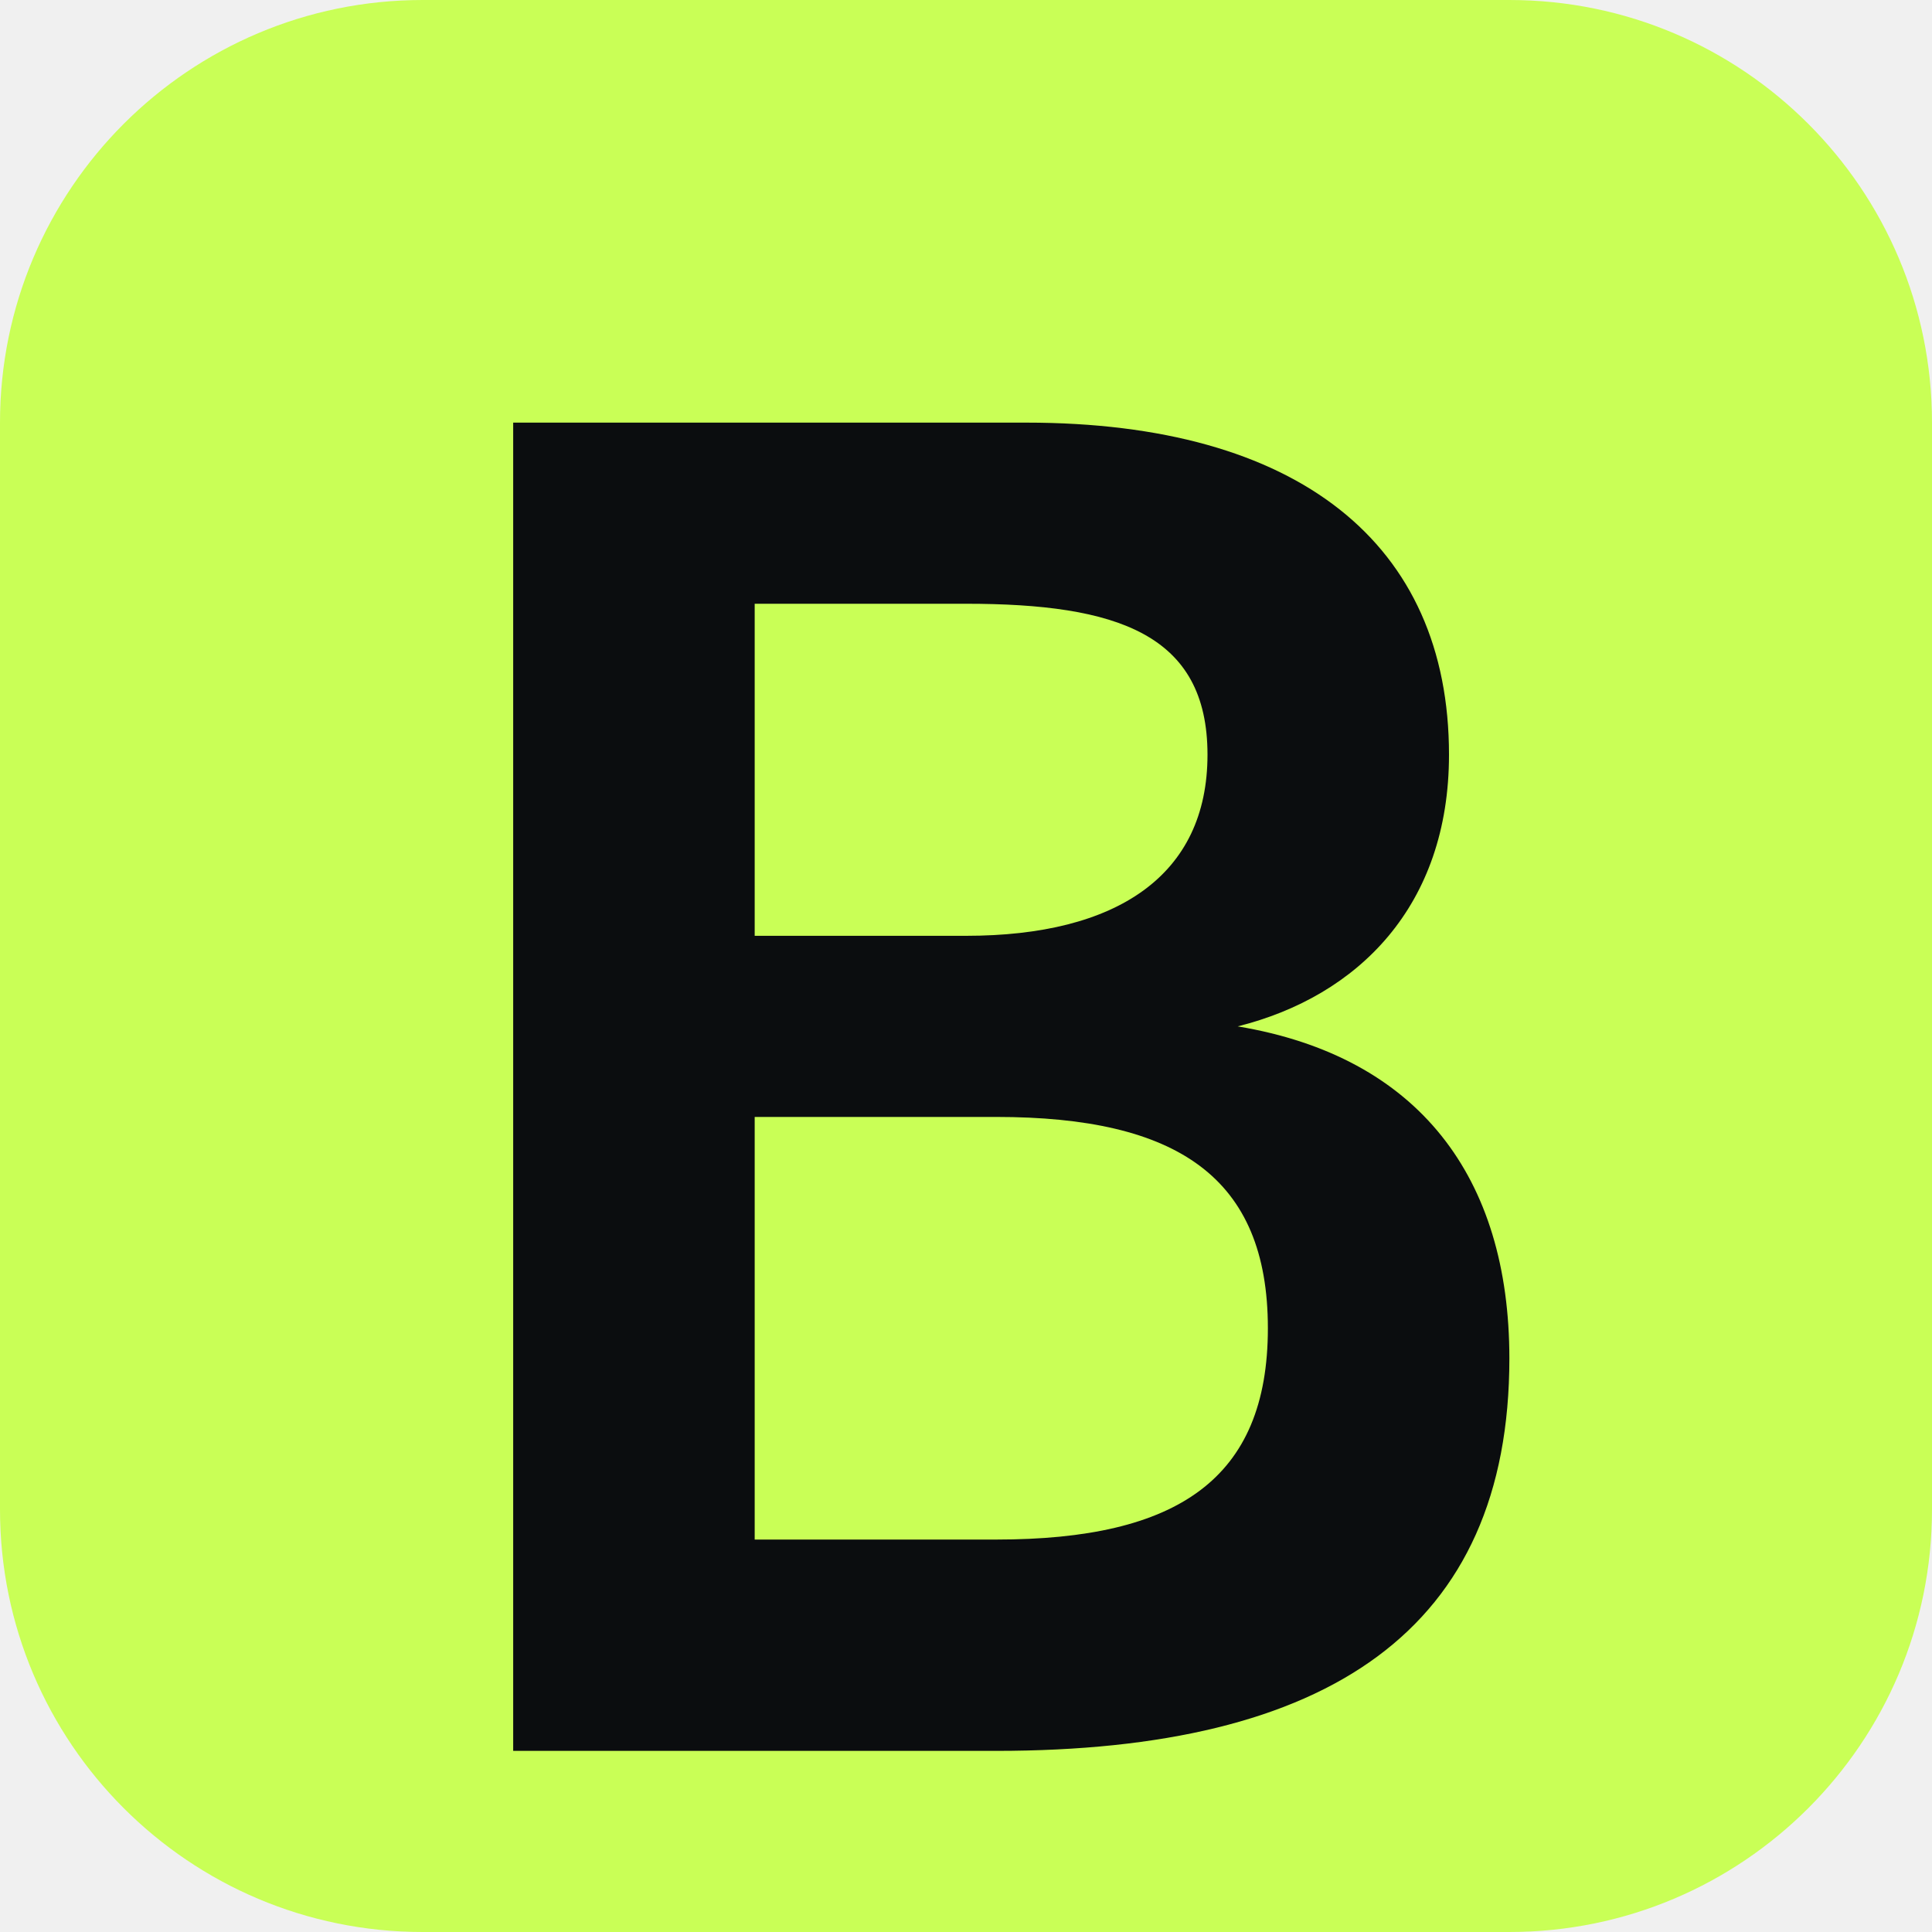
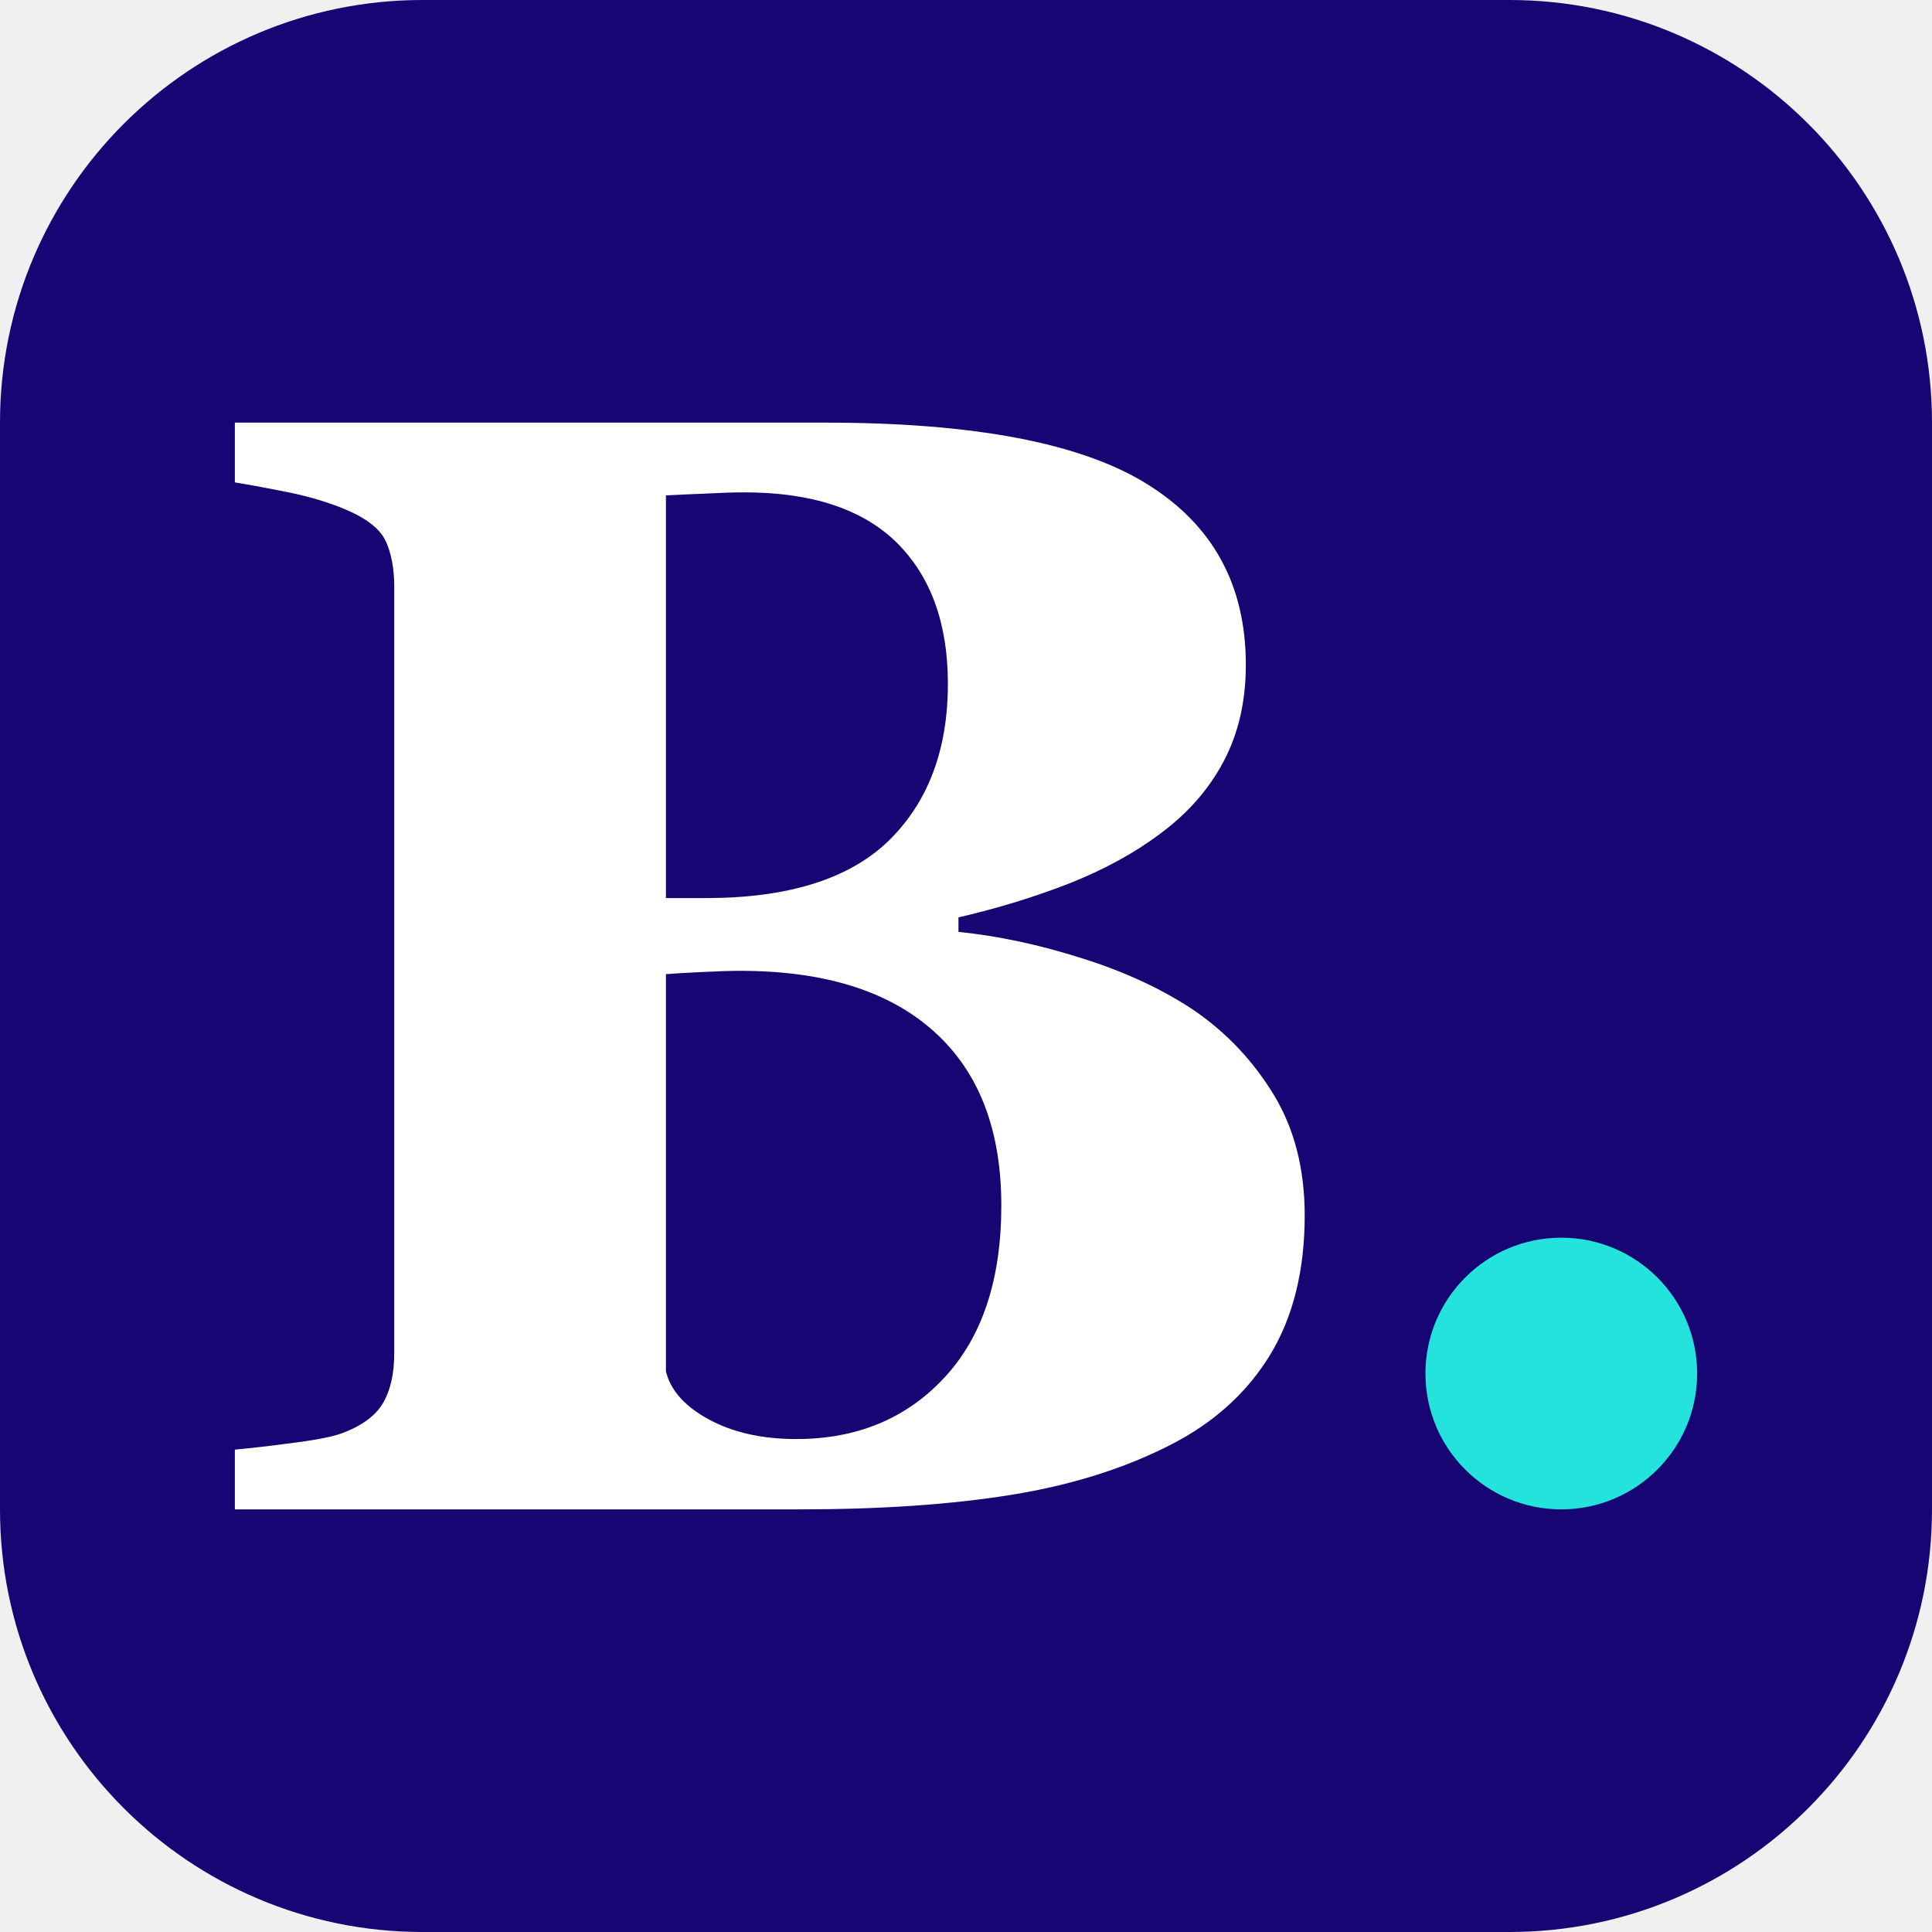
<svg xmlns="http://www.w3.org/2000/svg" viewBox="0 0 64 64">
-   <rect width="64" height="64" rx="14" fill="#c9ff56" />
-   <path d="M17 14h17c9 0 14 4 14 11 0 5-3 8-7 9 6 1 9 5 9 11 0 9-6 13-17 13H17V14Zm15 17c5 0 8-2 8-6s-3-5-8-5h-7v11h7Zm1 20c6 0 9-2 9-7s-3-7-9-7h-8v14h8Z" fill="#0b0d0f" />
+   <rect width="64" height="64" rx="14" fill="#160572" />
+   <path d="M39.57 33.48Q41.19 34.60 42.21 36.29Q43.22 37.97 43.22 40.26Q43.22 43.00 42.07 44.89Q40.91 46.78 38.76 47.87Q36.47 49.04 33.49 49.52Q30.51 50.00 26.48 50.00L7.78 50.00L7.78 48.02Q8.57 47.95 9.76 47.79Q10.95 47.64 11.43 47.44Q12.37 47.06 12.71 46.44Q13.06 45.81 13.06 44.82L13.06 19.45Q13.06 18.54 12.78 17.93Q12.50 17.32 11.43 16.87Q10.65 16.54 9.61 16.32Q8.57 16.11 7.78 15.98L7.78 14.00L27.34 14.00Q34.72 14.00 37.99 16.03Q41.27 18.06 41.27 22.02Q41.27 23.84 40.53 25.23Q39.80 26.61 38.43 27.62Q37.18 28.56 35.46 29.25Q33.73 29.93 31.75 30.39L31.75 30.87Q33.73 31.07 35.86 31.75Q37.99 32.42 39.57 33.48ZM31.40 22.65Q31.40 19.66 29.71 17.98Q28.02 16.31 24.65 16.31Q24.17 16.31 23.39 16.35Q22.62 16.38 22.06 16.41L22.06 29.75L23.38 29.75Q27.49 29.75 29.45 27.84Q31.40 25.92 31.40 22.65ZM33.17 39.93Q33.17 36.17 30.94 34.17Q28.71 32.16 24.52 32.16Q24.04 32.16 23.24 32.20Q22.44 32.24 22.06 32.27L22.06 45.43Q22.29 46.37 23.48 47.02Q24.68 47.67 26.38 47.67Q29.39 47.67 31.28 45.64Q33.17 43.61 33.17 39.93Z" fill="#ffffff" />
+   <circle cx="51.72" cy="45.50" r="4.5" fill="#24e3dc" />
</svg>
